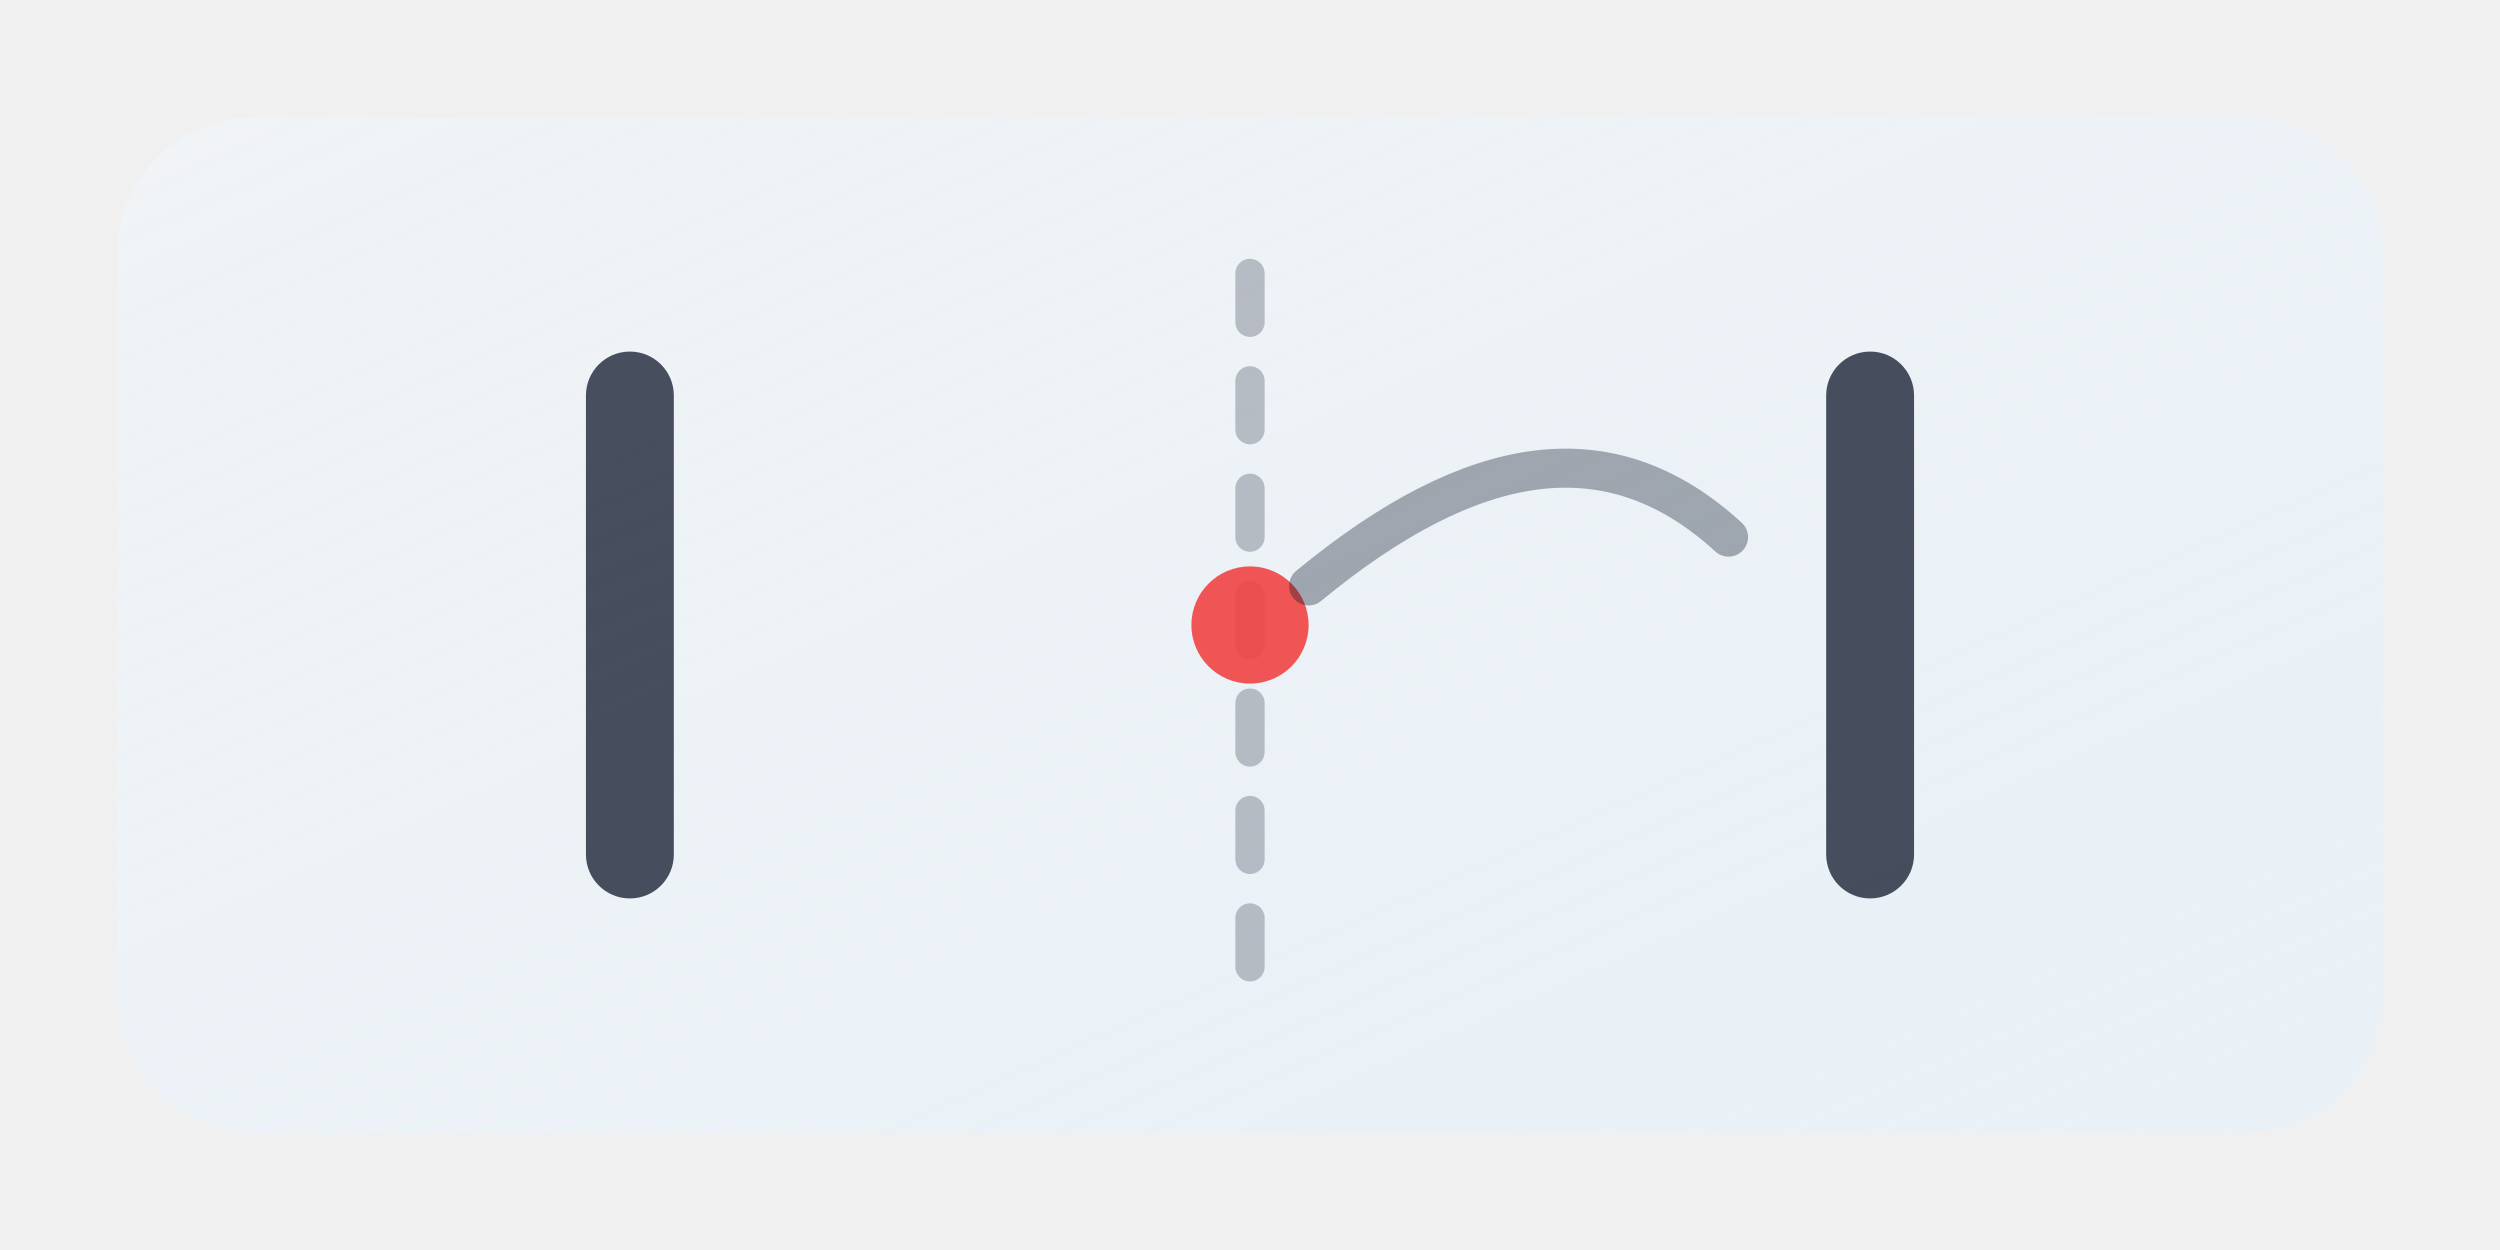
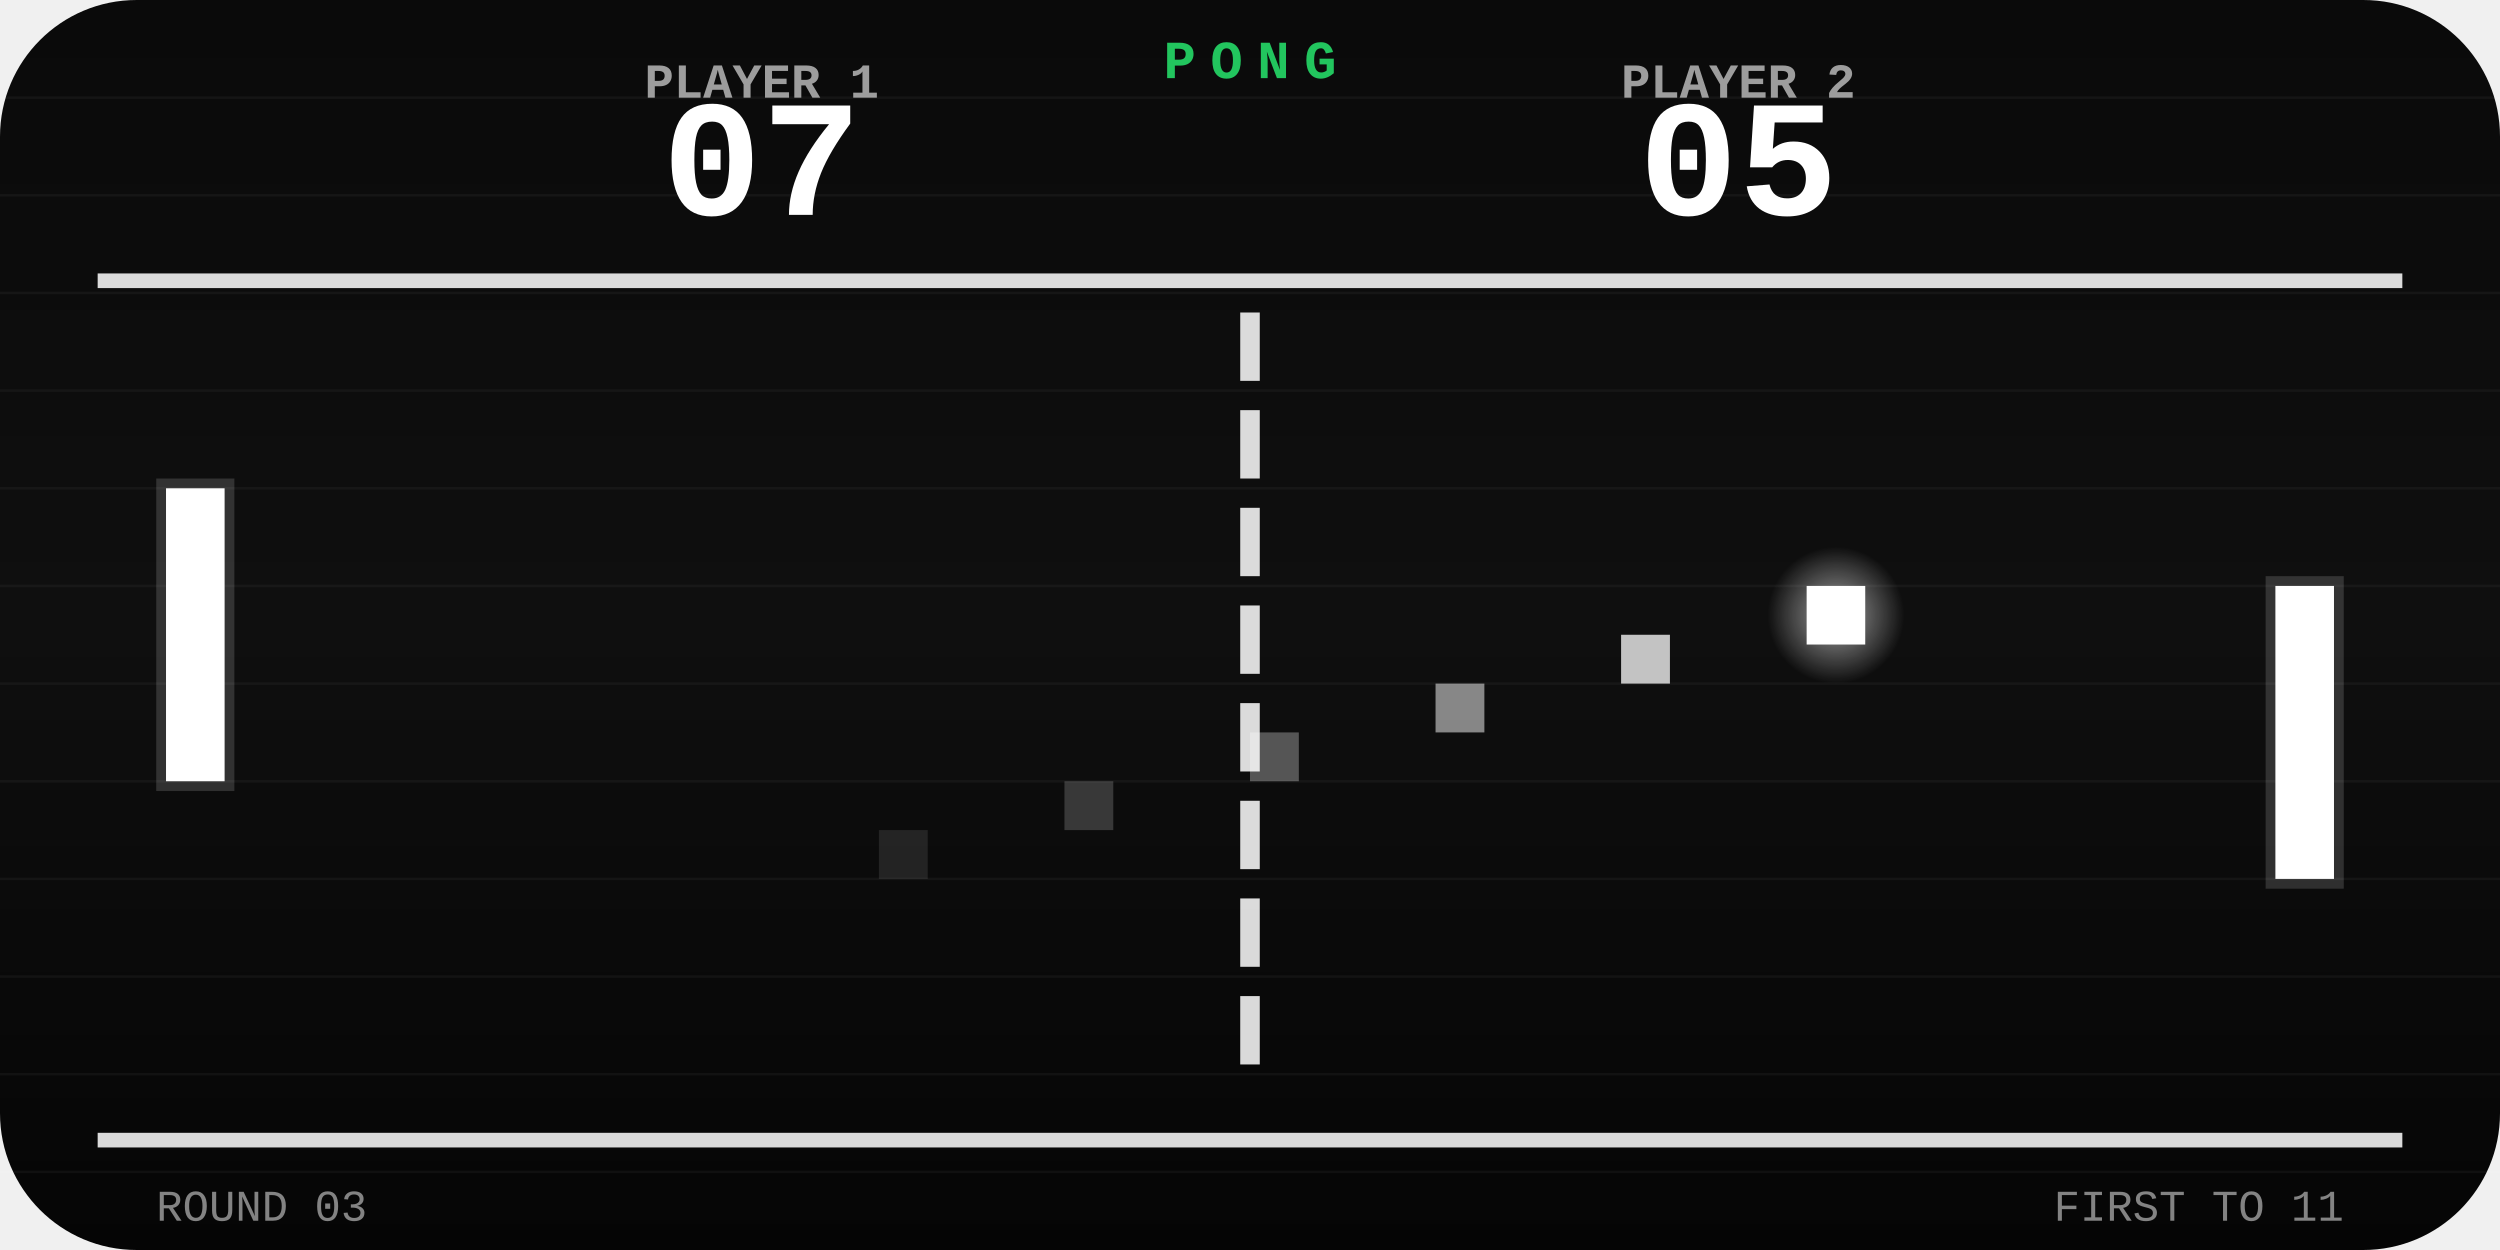
<svg xmlns="http://www.w3.org/2000/svg" viewBox="0 0 512 256" role="img" aria-label="Pong preview">
  <defs>
-     <linearGradient id="pBg" x1="0" y1="0" x2="1" y2="1">
-       <stop offset="0" stop-color="#f1f5f9" stop-opacity="0.65" />
-       <stop offset="1" stop-color="#e0f2fe" stop-opacity="0.45" />
+     <linearGradient id="pongBg" x1="0" y1="0" x2="0" y2="1">
+       <stop offset="0%" stop-color="#0A0A0A" />
+       <stop offset="50%" stop-color="#0F0F0F" />
+       <stop offset="100%" stop-color="#050505" />
    </linearGradient>
+     <radialGradient id="pongGlow" cx="50%" cy="50%" r="50%">
+       <stop offset="0%" stop-color="#FFFFFF" stop-opacity="1" />
+       <stop offset="100%" stop-color="#FFFFFF" stop-opacity="0" />
+     </radialGradient>
  </defs>
-   <rect x="24" y="24" width="464" height="208" rx="28" fill="url(#pBg)" />
-   <rect x="120" y="72" width="18" height="112" rx="9" fill="#0f172a" opacity="0.75" />
-   <rect x="374" y="72" width="18" height="112" rx="9" fill="#0f172a" opacity="0.75" />
-   <g stroke="#0f172a" stroke-width="6" stroke-linecap="round" opacity="0.25">
-     <path d="M256 56v144" stroke-dasharray="10 12" />
+   <rect width="512" height="256" rx="28" fill="url(#pongBg)" />
+   <g stroke="#FFFFFF" stroke-width="0.5" opacity="0.04">
+     <line x1="0" y1="20" x2="512" y2="20" />
+     <line x1="0" y1="40" x2="512" y2="40" />
+     <line x1="0" y1="60" x2="512" y2="60" />
+     <line x1="0" y1="80" x2="512" y2="80" />
+     <line x1="0" y1="100" x2="512" y2="100" />
+     <line x1="0" y1="120" x2="512" y2="120" />
+     <line x1="0" y1="140" x2="512" y2="140" />
+     <line x1="0" y1="160" x2="512" y2="160" />
+     <line x1="0" y1="180" x2="512" y2="180" />
+     <line x1="0" y1="200" x2="512" y2="200" />
+     <line x1="0" y1="220" x2="512" y2="220" />
+     <line x1="0" y1="240" x2="512" y2="240" />
  </g>
-   <circle cx="256" cy="128" r="12" fill="#ef4444" opacity="0.9" />
-   <path d="M268 120c34-28 62-32 86-10" fill="none" stroke="#0f172a" stroke-width="8" stroke-linecap="round" opacity="0.35" />
+   <rect x="20" y="56" width="472" height="3" fill="#FFFFFF" opacity="0.85" />
+   <rect x="20" y="232" width="472" height="3" fill="#FFFFFF" opacity="0.85" />
+   <g fill="#FFFFFF" opacity="0.85">
+     <rect x="254" y="64" width="4" height="14" />
+     <rect x="254" y="84" width="4" height="14" />
+     <rect x="254" y="104" width="4" height="14" />
+     <rect x="254" y="124" width="4" height="14" />
+     <rect x="254" y="144" width="4" height="14" />
+     <rect x="254" y="164" width="4" height="14" />
+     <rect x="254" y="184" width="4" height="14" />
+     <rect x="254" y="204" width="4" height="14" />
+   </g>
+   <g font-family="'Courier New', monospace" font-weight="900" fill="#FFFFFF">
+     <text x="156" y="44" text-anchor="middle" font-size="34">07</text>
+     <text x="356" y="44" text-anchor="middle" font-size="34">05</text>
+   </g>
+   <g font-family="'Courier New', monospace" font-size="10" font-weight="bold" fill="#FFFFFF" opacity="0.6">
+     <text x="156" y="20" text-anchor="middle">PLAYER 1</text>
+     <text x="356" y="20" text-anchor="middle">PLAYER 2</text>
+   </g>
+   <g>
+     <rect x="34" y="100" width="12" height="60" fill="#FFFFFF" />
+     <rect x="32" y="98" width="16" height="64" fill="#FFFFFF" opacity="0.15" />
+   </g>
+   <g>
+     <rect x="466" y="120" width="12" height="60" fill="#FFFFFF" />
+     <rect x="464" y="118" width="16" height="64" fill="#FFFFFF" opacity="0.15" />
+   </g>
+   <g fill="#FFFFFF">
+     <rect x="180" y="170" width="10" height="10" opacity="0.10" />
+     <rect x="218" y="160" width="10" height="10" opacity="0.18" />
+     <rect x="256" y="150" width="10" height="10" opacity="0.30" />
+     <rect x="294" y="140" width="10" height="10" opacity="0.50" />
+     <rect x="332" y="130" width="10" height="10" opacity="0.75" />
+     <rect x="370" y="120" width="12" height="12" />
+   </g>
+   <circle cx="376" cy="126" r="14" fill="url(#pongGlow)" opacity="0.6" />
+   <g transform="translate(256, 16)">
+     <text x="0" y="0" text-anchor="middle" font-family="'Courier New', monospace" font-weight="900" font-size="11" fill="#22C55E" letter-spacing="3">PONG</text>
+   </g>
+   <g font-family="'Courier New', monospace" font-size="9" fill="#FFFFFF" opacity="0.5">
+     <text x="32" y="250">ROUND 03</text>
+     <text x="480" y="250" text-anchor="end">FIRST TO 11</text>
+   </g>
</svg>
